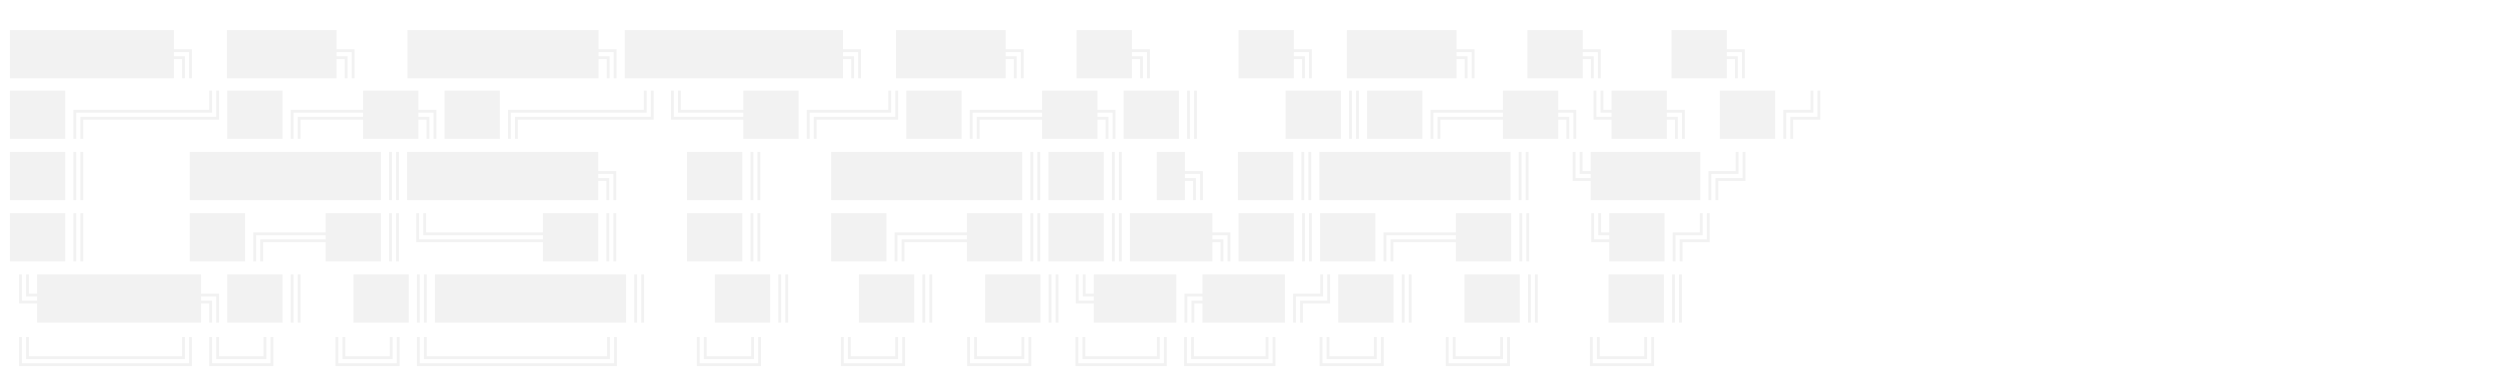
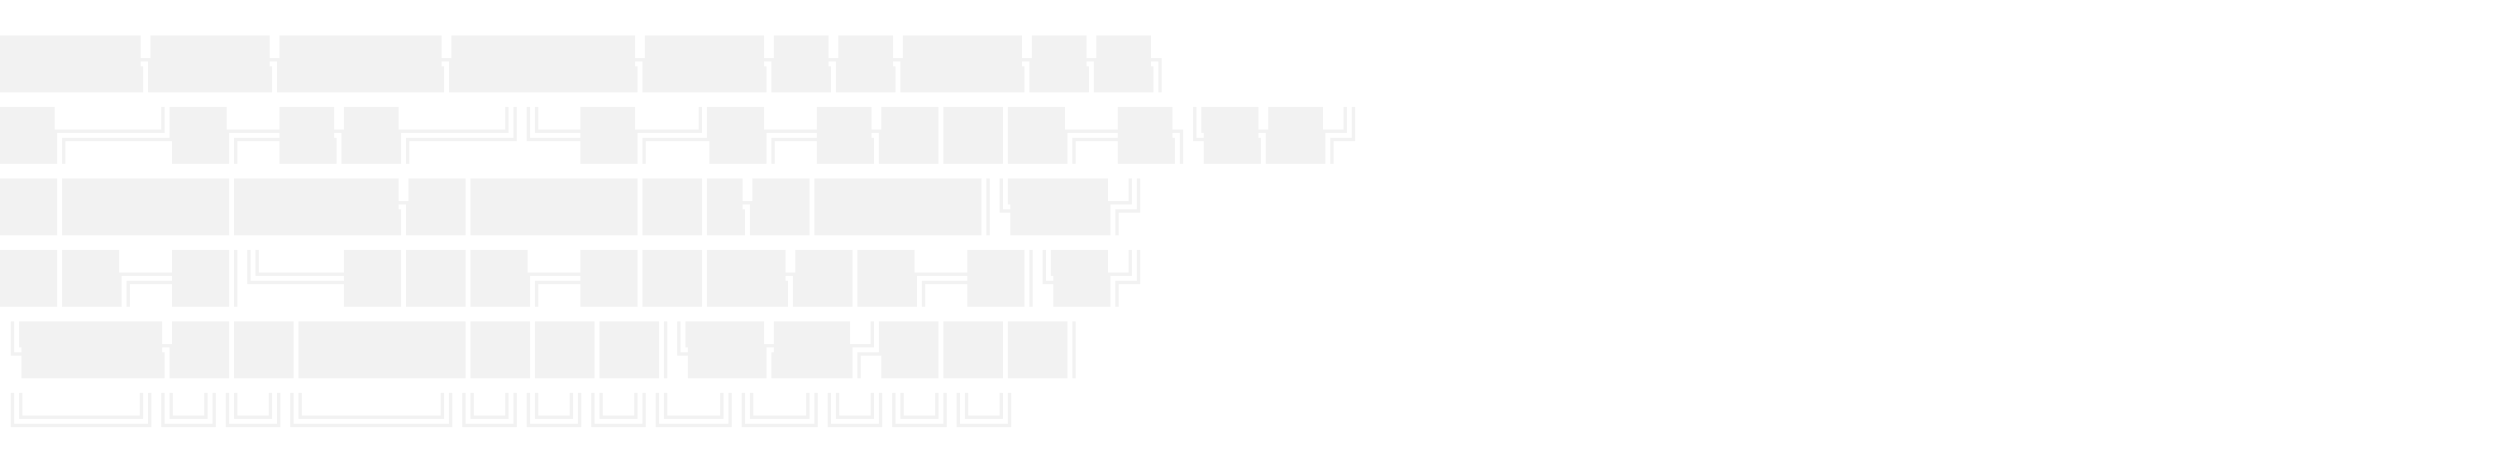
- <svg xmlns="http://www.w3.org/2000/svg" width="755" height="115">
-   <text x="3" y="20">   ██████╗   ████╗      ███████╗████████╗   ████╗      ██╗            ██╗   ████╗      ██╗         ██╗</text>
-   <text x="3" y="38.3">██╔════╝██╔══██╗██╔════╝╚══██╔══╝██╔══██╗██║            ██║██╔══██╗╚██╗   ██╔╝</text>
-   <text x="3" y="56.8">██║               ███████║███████╗         ██║         ███████║██║   █╗   ██║███████║   ╚████╔╝   </text>
-   <text x="3" y="75.3">██║               ██╔══██║╚════██║         ██║         ██╔══██║██║███╗██║██╔══██║      ╚██╔╝      </text>
-   <text x="3" y="93.8">╚██████╗██║      ██║███████║         ██║         ██║      ██║╚███╔███╔╝██║      ██║         ██║         </text>
-   <text x="3" y="112.7">   ╚═════╝╚═╝      ╚═╝╚══════╝         ╚═╝         ╚═╝      ╚═╝   ╚══╝╚══╝   ╚═╝      ╚═╝         ╚═╝         </text>
+ <svg xmlns="http://www.w3.org/2000/svg" width="640" height="115">
+   <text x="0" y="20"> ██████╗ █████╗ ███████╗████████╗ █████╗ ██╗    ██╗ █████╗ ██╗   ██╗</text>
+   <text x="0" y="38.3">██╔════╝██╔══██╗██╔════╝╚══██╔══╝██╔══██╗██║    ██║██╔══██╗╚██╗ ██╔╝</text>
+   <text x="0" y="56.6">██║     ███████║███████╗   ██║   ███████║██║ █╗ ██║███████║ ╚████╔╝ </text>
+   <text x="0" y="74.9">██║     ██╔══██║╚════██║   ██║   ██╔══██║██║███╗██║██╔══██║  ╚██╔╝  </text>
+   <text x="0" y="93.2">╚██████╗██║  ██║███████║   ██║   ██║  ██║╚███╔███╔╝██║  ██║   ██║   </text>
+   <text x="0" y="111.5"> ╚═════╝╚═╝  ╚═╝╚══════╝   ╚═╝   ╚═╝  ╚═╝ ╚══╝╚══╝ ╚═╝  ╚═╝   ╚═╝   </text>
  <style>
+ @font-face { font-family: Cascadia Code; src: url(https://terminalnuget.blob.core.windows.net/feed/Cascadia.ttf); }
text {
-     line-height: 0;
-     fill: #f2f2f2;
-     stroke: none;
-     white-space: pre;
-     letter-spacing: -0.3px;
+ 	font-family: Cascadia Code !important;
+ 	fill: #f2f2f2;
+ 	stroke: none;
+ 	white-space: pre;
+ 	letter-spacing: -3px;
}
</style>
</svg>
